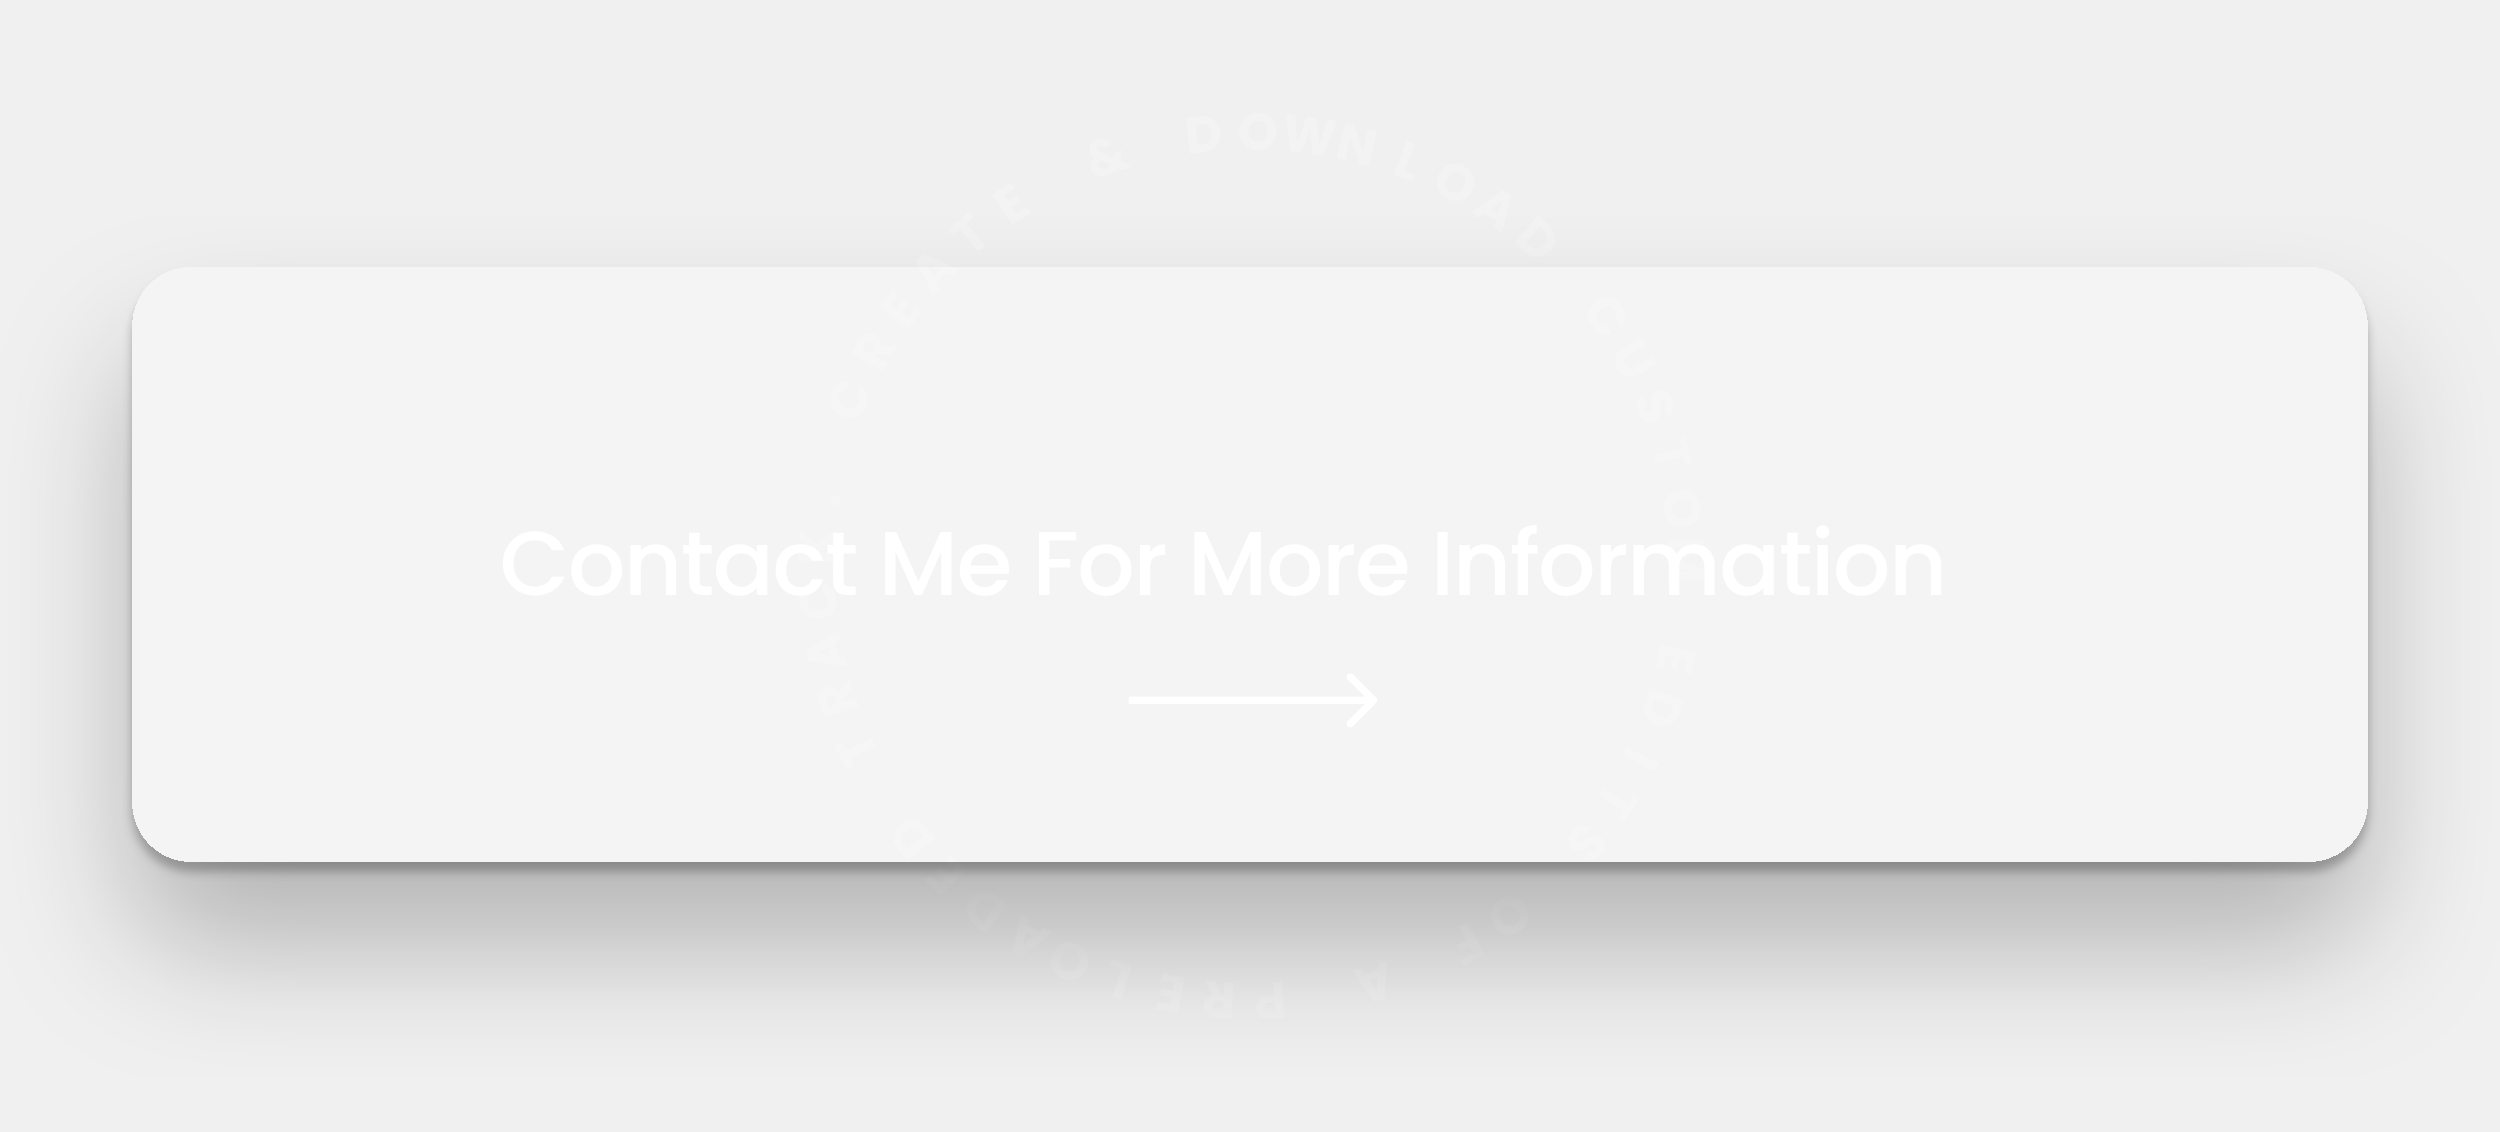
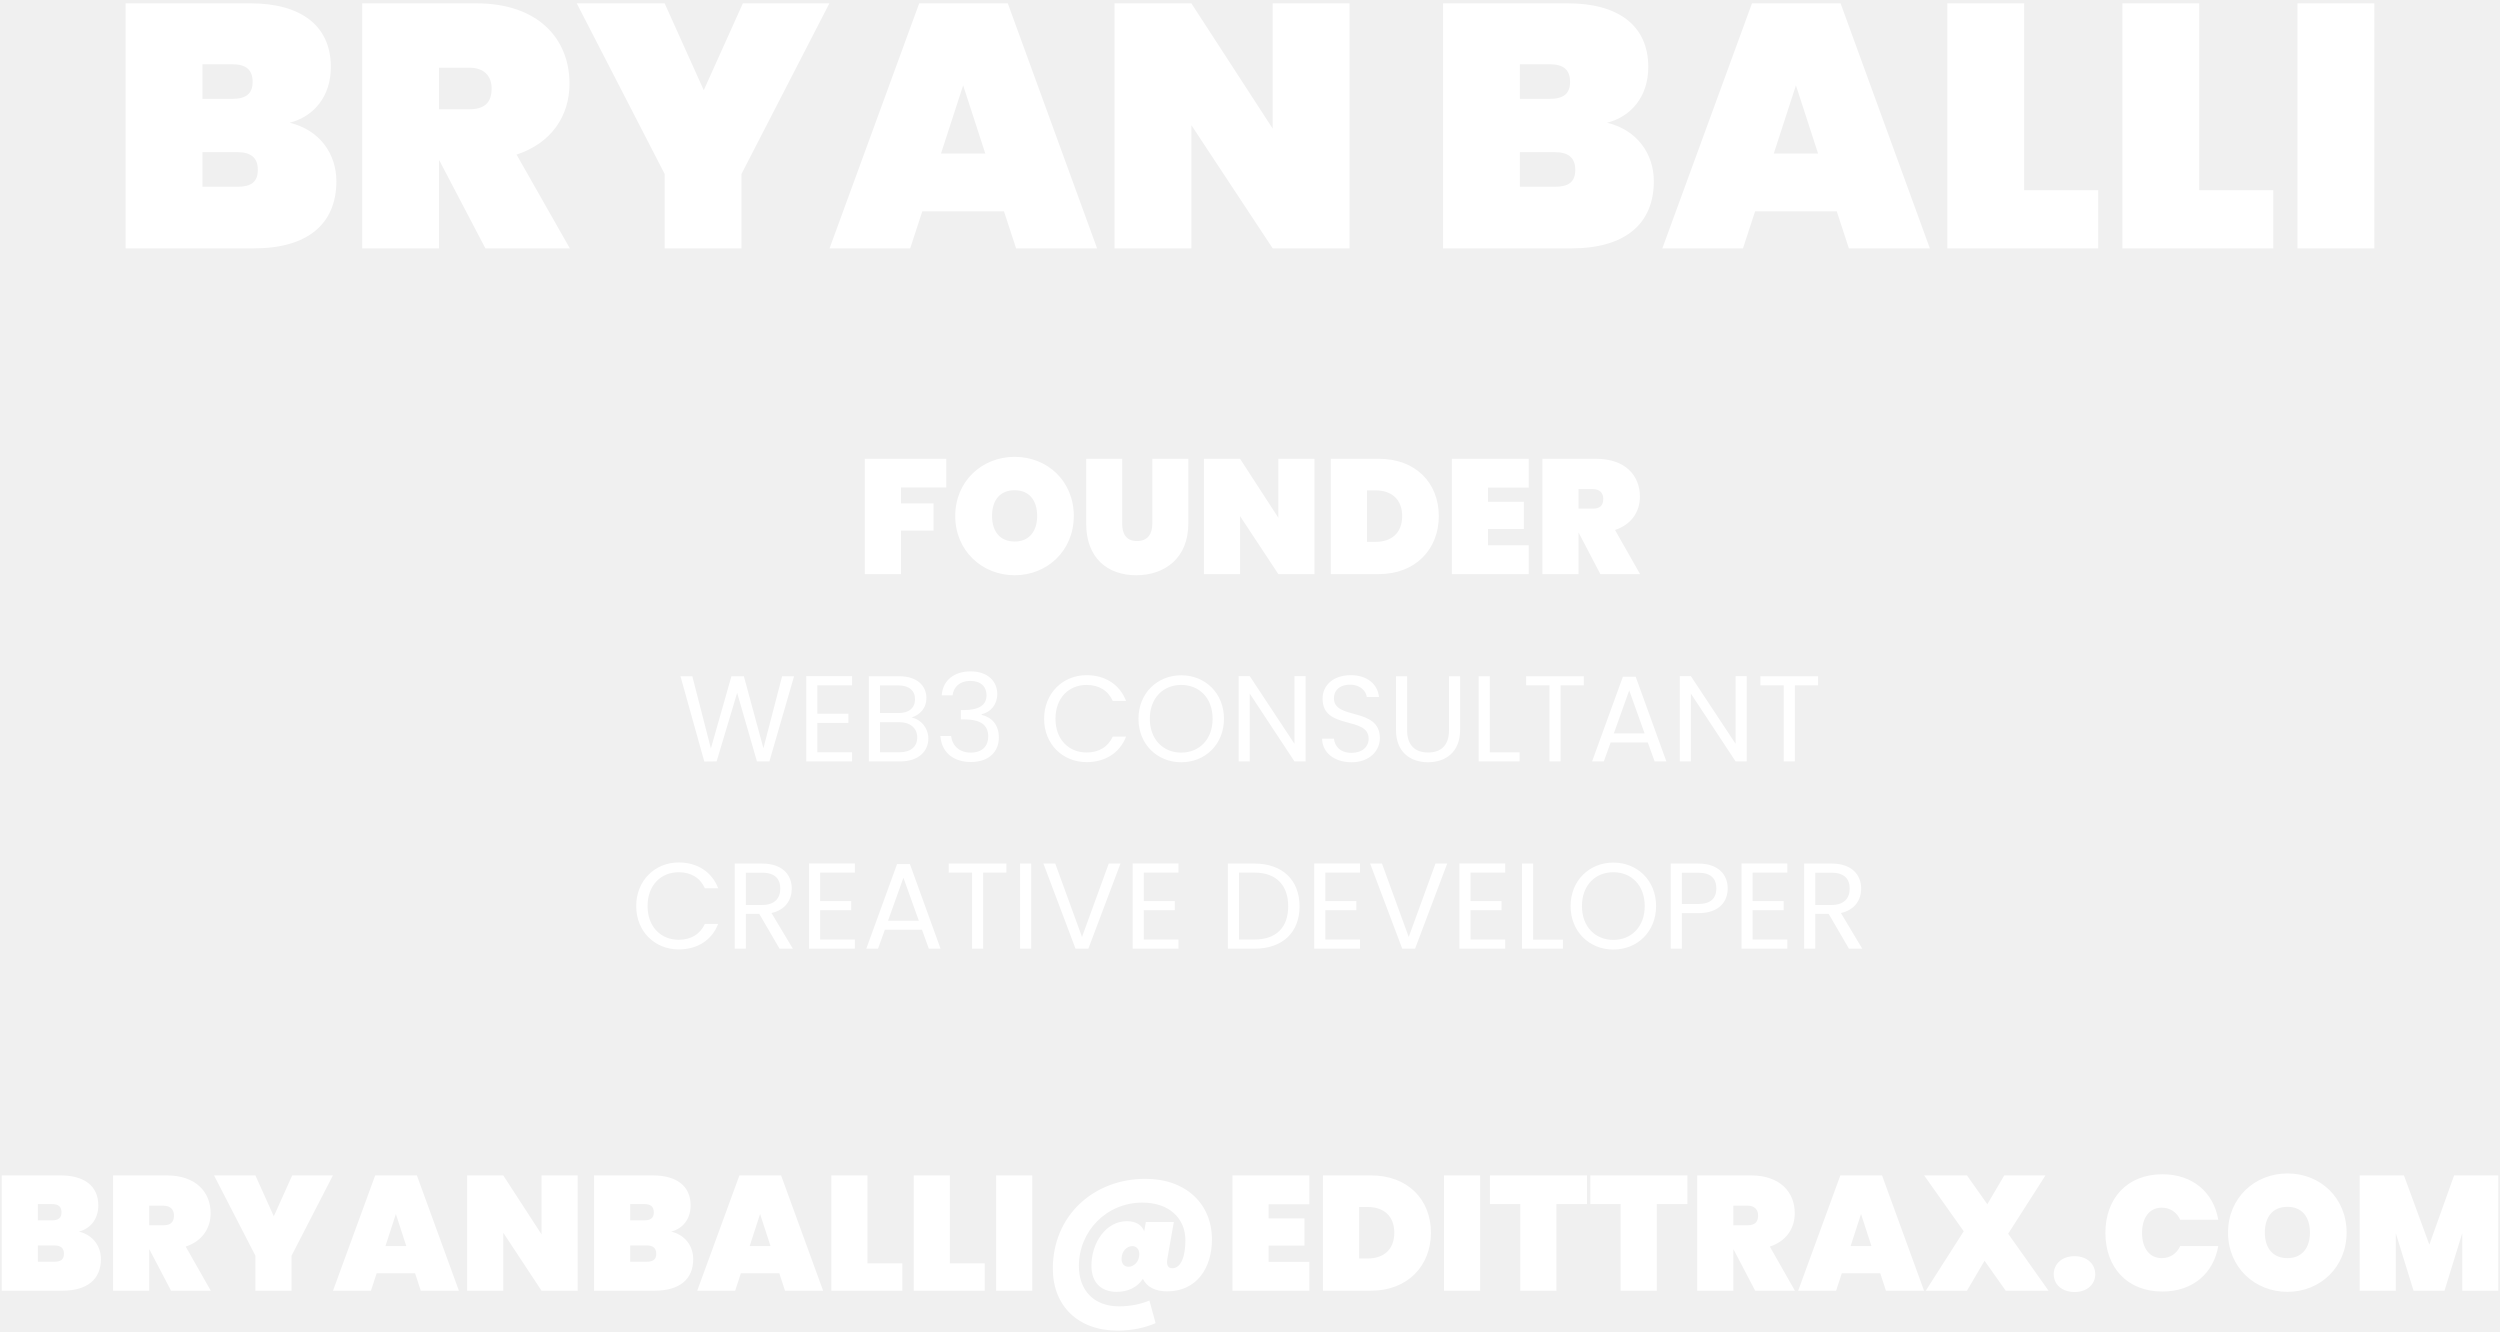
- <svg xmlns="http://www.w3.org/2000/svg" width="1021" height="462" viewBox="0 0 1021 462" fill="none">
-   <g opacity="0.2">
-     <path d="M343.896 169.907C347.968 171.599 351.995 169.952 353.663 165.938C355.009 162.699 354.22 159.506 351.595 157.506L350.08 161.152C351.01 162.198 351.165 163.467 350.641 164.728C349.795 166.764 347.702 167.532 345.298 166.533C342.893 165.534 341.96 163.509 342.806 161.473C343.33 160.212 344.339 159.426 345.736 159.347L347.251 155.701C343.981 155.252 341.143 156.939 339.797 160.177C338.129 164.192 339.823 168.215 343.896 169.907Z" fill="white" />
-     <path d="M355.671 139.896C356.678 140.462 356.973 141.351 356.314 142.523L355.223 144.463L352.038 142.672L353.129 140.731C353.788 139.56 354.719 139.361 355.671 139.896ZM347.679 144.34L360.528 151.566L362.288 148.436L357.438 145.708L357.86 144.958L364.213 145.013L366.2 141.481L359.444 141.584C359.97 139.278 358.945 137.545 357.334 136.639C355.101 135.383 352.404 135.938 350.633 139.087L347.679 144.34Z" fill="white" />
-     <path d="M364.382 118.409L359.056 125.701L370.96 134.396L376.286 127.104L373.963 125.407L370.755 129.799L368.143 127.892L370.98 124.008L368.742 122.373L365.905 126.257L363.497 124.498L366.705 120.106L364.382 118.409Z" fill="white" />
-     <path d="M388.844 112.663L391.433 109.88L377.007 103.743L374.175 106.787L381.334 120.734L383.894 117.982L382.589 115.563L386.337 111.535L388.844 112.663ZM383.678 110.323L381.203 112.983L378.482 107.984L383.678 110.323Z" fill="white" />
-     <path d="M388.944 96.023L391.924 93.499L399.593 102.552L402.333 100.23L394.664 91.177L397.644 88.653L395.785 86.457L387.084 93.828L388.944 96.023Z" fill="white" />
-     <path d="M412.838 74.433L405.306 79.414L413.437 91.71L420.969 86.729L419.382 84.329L414.846 87.329L413.062 84.632L417.073 81.979L415.544 79.667L411.533 82.32L409.888 79.832L414.425 76.832L412.838 74.433Z" fill="white" />
-     <path d="M453.606 59.138C452.972 57.201 450.948 55.991 448.124 57.013C445.36 58.013 444.371 60.157 445.079 62.112C445.4 63.001 445.928 63.658 446.947 64.25C445.36 65.852 444.987 67.661 445.602 69.359C446.531 71.927 449.172 72.869 452.391 71.704C454.207 71.047 455.53 70.01 456.443 68.585L458.177 69.365L462.107 67.943L457.583 65.873C457.782 65.064 457.932 64.183 458.007 63.218L458.334 61.157L454.957 62.379L454.676 63.887C454.669 64.113 454.634 64.327 454.62 64.533L450.05 62.457C449.04 61.952 448.458 61.515 448.251 60.942C448.036 60.349 448.367 59.783 448.999 59.554C449.592 59.34 450.174 59.531 450.426 60.289L453.606 59.138ZM451.563 68.922C450.22 69.408 449.124 68.911 448.774 67.944C448.488 67.154 448.712 66.291 449.482 65.454L453.641 67.322C453.148 68.058 452.471 68.594 451.563 68.922Z" fill="white" />
-     <path d="M489.839 47.531L484.35 48.138L485.969 62.791L491.459 62.184C496.134 61.667 498.81 58.35 498.33 54.009C497.848 49.646 494.515 47.015 489.839 47.531ZM489.197 59.307L488.256 50.791L489.946 50.604C492.639 50.307 494.401 51.718 494.698 54.41C494.996 57.103 493.58 58.823 490.888 59.12L489.197 59.307Z" fill="white" />
-     <path d="M521.26 53.734C521.297 49.303 517.985 46.167 513.785 46.131C509.606 46.096 506.178 49.175 506.14 53.606C506.103 58.036 509.478 61.194 513.657 61.23C517.836 61.265 521.222 58.164 521.26 53.734ZM509.815 53.637C509.837 51.012 511.363 49.366 513.757 49.386C516.109 49.406 517.628 51.078 517.606 53.703C517.584 56.286 516.037 57.974 513.685 57.954C511.291 57.933 509.793 56.22 509.815 53.637Z" fill="white" />
-     <path d="M527.018 61.735L531.33 62.286L534.976 52.971L536.08 62.893L540.392 63.443L546.071 49.307L542.238 48.817L538.754 59.191L537.614 48.227L533.698 47.727L529.734 58.039L528.99 47.126L525.178 46.639L527.018 61.735Z" fill="white" />
-     <path d="M558.817 52.601L556.596 61.462L552.991 51.141L549.508 50.268L545.924 64.568L549.407 65.441L551.618 56.621L555.233 66.901L558.716 67.774L562.3 53.474L558.817 52.601Z" fill="white" />
-     <path d="M574.507 57.572L569.257 71.347L577.008 74.301L577.995 71.711L573.6 70.036L577.862 58.851L574.507 57.572Z" fill="white" />
-     <path d="M601.172 78.025C603.228 74.1 601.713 69.798 597.993 67.848C594.292 65.909 589.836 67.082 587.779 71.007C585.723 74.932 587.284 79.283 590.985 81.222C594.687 83.162 599.115 81.95 601.172 78.025ZM591.034 72.713C592.253 70.388 594.362 69.62 596.482 70.731C598.566 71.823 599.154 74.004 597.935 76.329C596.736 78.617 594.589 79.412 592.506 78.321C590.385 77.209 589.835 75.001 591.034 72.713Z" fill="white" />
-     <path d="M610.189 92.951L613.324 95.101L617.264 79.927L613.835 77.575L601.098 86.715L604.198 88.841L606.398 87.193L610.935 90.305L610.189 92.951ZM611.741 87.496L608.745 85.442L613.287 82.012L611.741 87.496Z" fill="white" />
-     <path d="M632.239 91.658L628.086 88.017L618.368 99.103L622.521 102.743C626.058 105.844 630.312 105.58 633.191 102.295C636.084 98.995 635.776 94.759 632.239 91.658ZM623.117 99.133L628.765 92.69L630.044 93.811C632.081 95.597 632.229 97.849 630.443 99.886C628.658 101.923 626.433 102.04 624.396 100.254L623.117 99.133Z" fill="white" />
-     <path d="M651.876 122.972C648.272 125.512 647.515 129.797 650.019 133.35C652.039 136.216 655.16 137.254 658.253 136.102L655.978 132.875C654.598 133.103 653.442 132.556 652.655 131.44C651.385 129.638 651.853 127.458 653.981 125.958C656.11 124.458 658.32 124.751 659.59 126.553C660.376 127.669 660.503 128.941 659.823 130.165L662.098 133.392C664.223 130.867 664.312 127.567 662.292 124.7C659.788 121.147 655.481 120.431 651.876 122.972Z" fill="white" />
-     <path d="M662.958 142.091C659.374 144.028 658.868 147.332 660.495 150.344C662.112 153.337 665.243 154.891 668.828 152.955L676.569 148.772L674.862 145.613L667.102 149.805C665.569 150.634 664.253 150.318 663.444 148.822C662.635 147.325 663.113 146.089 664.646 145.26L672.406 141.068L670.699 137.908L662.958 142.091Z" fill="white" />
-     <path d="M675.3 172.161C679.889 170.345 676.133 163.995 678.516 163.052C679.375 162.712 680.024 163.155 680.322 163.963C680.658 164.869 680.378 165.703 679.522 166.109L680.952 169.721C683.514 168.549 684.202 165.951 683.02 162.963C681.884 160.093 679.597 158.536 677 159.564C672.122 161.449 676.201 167.762 673.663 168.766C672.862 169.083 672.127 168.652 671.741 167.675C671.37 166.738 671.615 165.873 672.63 165.358L671.224 161.804C668.49 162.999 667.937 165.883 669.104 168.832C670.371 172.034 672.996 173.073 675.3 172.161Z" fill="white" />
-     <path d="M685.487 179.226L686.485 183.002L675.013 186.032L675.93 189.504L687.402 186.474L688.399 190.25L691.181 189.516L688.269 178.491L685.487 179.226Z" fill="white" />
-     <path d="M688.024 215.216C692.412 214.599 695.025 210.86 694.44 206.7C693.858 202.562 690.306 199.626 685.918 200.243C681.53 200.86 678.906 204.665 679.488 208.803C680.07 212.942 683.636 215.833 688.024 215.216ZM686.43 203.882C689.029 203.517 690.883 204.783 691.216 207.154C691.544 209.483 690.115 211.232 687.515 211.598C684.957 211.957 683.059 210.676 682.732 208.347C682.398 205.976 683.872 204.242 686.43 203.882Z" fill="white" />
-     <path d="M680.926 220.536L681.002 224.126L689.862 223.939L681.073 227.444L681.134 230.341L690.043 233.45L681.204 233.637L681.28 237.227L696.018 236.915L695.929 232.695L685.639 228.817L695.755 224.465L695.665 220.224L680.926 220.536Z" fill="white" />
-     <path d="M690.566 275.388L692.501 266.567L678.101 263.409L676.167 272.229L678.977 272.846L680.142 267.533L683.301 268.226L682.271 272.923L684.978 273.517L686.009 268.82L688.921 269.459L687.756 274.771L690.566 275.388Z" fill="white" />
-     <path d="M685.873 291.169L687.687 285.952L673.762 281.112L671.948 286.329C670.404 290.772 672.248 294.615 676.374 296.049C680.52 297.489 684.329 295.612 685.873 291.169ZM675.518 285.524L683.612 288.337L683.053 289.944C682.164 292.503 680.132 293.486 677.574 292.597C675.015 291.708 674.071 289.69 674.96 287.131L675.518 285.524Z" fill="white" />
-     <path d="M664.189 305.214L662.618 308.442L675.873 314.895L677.444 311.666L664.189 305.214Z" fill="white" />
-     <path d="M667.129 324.904L665.016 328.189L655.037 321.771L653.095 324.791L663.074 331.209L660.961 334.495L663.38 336.051L669.549 326.46L667.129 324.904Z" fill="white" />
-     <path d="M642.025 346.636C645.831 349.777 649.579 343.423 651.555 345.054C652.268 345.642 652.193 346.425 651.629 347.075C650.998 347.807 650.133 347.964 649.364 347.411L646.891 350.407C649.154 352.085 651.762 351.433 653.808 348.956C655.773 346.575 656.032 343.82 653.878 342.042C649.872 338.681 646.313 345.301 644.208 343.563C643.544 343.015 643.567 342.162 644.235 341.353C644.877 340.575 645.753 340.372 646.694 341.013L649.127 338.066C646.761 336.248 643.969 337.157 641.95 339.602C639.757 342.258 640.114 345.058 642.025 346.636Z" fill="white" />
-     <path d="M610.464 378.565C613.123 382.109 617.659 382.592 621.018 380.072C624.362 377.564 625.218 373.037 622.559 369.492C619.9 365.947 615.301 365.486 611.958 367.993C608.615 370.501 607.805 375.02 610.464 378.565ZM619.619 371.697C621.194 373.797 620.98 376.032 619.065 377.468C617.184 378.879 614.962 378.472 613.387 376.372C611.837 374.306 612.043 372.025 613.924 370.614C615.839 369.177 618.069 369.631 619.619 371.697Z" fill="white" />
-     <path d="M599.006 376.871L595.899 378.671L598.888 383.832L595 386.084L596.4 388.501L600.288 386.248L601.846 388.938L596.649 391.948L598.091 394.438L606.396 389.627L599.006 376.871Z" fill="white" />
-     <path d="M555.8 395.414L552.156 396.494L561.456 409.114L565.443 407.934L566.372 392.284L562.767 393.351L562.661 396.098L557.386 397.661L555.8 395.414ZM559.059 400.056L562.542 399.025L562.343 404.712L559.059 400.056Z" fill="white" />
-     <path d="M520.422 409.287L520.609 412.978L518.659 413.077C517.233 413.15 516.588 412.468 516.531 411.335C516.473 410.203 517.045 409.459 518.471 409.386L520.422 409.287ZM512.881 411.521C513.019 414.226 514.926 416.169 518.533 415.985L524.343 415.69L523.594 400.967L520.008 401.149L520.276 406.435L518.053 406.548C514.299 406.738 512.758 409.088 512.881 411.521Z" fill="white" />
-     <path d="M495.279 410.695C495.358 409.543 496.033 408.894 497.374 408.985L499.595 409.136L499.348 412.781L497.127 412.631C495.786 412.54 495.206 411.785 495.279 410.695ZM502.729 416L503.726 401.291L500.144 401.048L499.767 406.6L498.908 406.542L496.226 400.782L492.182 400.508L495.181 406.563C492.873 407.08 491.749 408.751 491.624 410.594C491.45 413.151 493.112 415.347 496.715 415.592L502.729 416Z" fill="white" />
-     <path d="M472.135 412.072L481.009 413.744L483.739 399.257L474.865 397.585L474.333 400.412L479.678 401.419L479.079 404.597L474.353 403.707L473.839 406.431L478.565 407.321L478.013 410.252L472.668 409.244L472.135 412.072Z" fill="white" />
-     <path d="M457.798 408.344L462.223 394.282L454.31 391.792L453.478 394.436L457.965 395.848L454.372 407.266L457.798 408.344Z" fill="white" />
-     <path d="M429.968 389.506C428.147 393.546 429.915 397.751 433.744 399.477C437.554 401.194 441.932 399.758 443.753 395.718C445.573 391.678 443.757 387.428 439.947 385.711C436.137 383.994 431.788 385.466 429.968 389.506ZM440.402 394.208C439.324 396.601 437.264 397.493 435.081 396.509C432.937 395.543 432.221 393.4 433.299 391.007C434.36 388.652 436.457 387.731 438.601 388.698C440.784 389.681 441.463 391.853 440.402 394.208Z" fill="white" />
-     <path d="M420.083 375.141L416.826 373.18L413.792 388.561L417.354 390.706L429.528 380.827L426.307 378.889L424.209 380.664L419.495 377.827L420.083 375.141ZM418.857 380.678L421.969 382.552L417.638 386.244L418.857 380.678Z" fill="white" />
-     <path d="M398.147 377.738L402.509 381.126L411.553 369.485L407.192 366.096C403.477 363.211 399.247 363.727 396.567 367.176C393.874 370.642 394.433 374.852 398.147 377.738ZM406.811 369.736L401.554 376.502L400.211 375.459C398.071 373.797 397.79 371.557 399.452 369.418C401.114 367.279 403.328 367.031 405.467 368.693L406.811 369.736Z" fill="white" />
-     <path d="M377.73 359.535L384.155 365.879L394.513 355.389L388.087 349.045L386.066 351.092L389.936 354.913L387.664 357.215L384.242 353.836L382.294 355.808L385.716 359.187L383.621 361.309L379.751 357.488L377.73 359.535Z" fill="white" />
-     <path d="M366.89 347.143L370.334 351.461L381.86 342.269L378.416 337.951C375.483 334.274 371.25 333.782 367.835 336.505C364.404 339.242 363.958 343.465 366.89 347.143ZM377.191 341.4L370.492 346.742L369.432 345.412C367.743 343.294 367.995 341.051 370.113 339.362C372.231 337.673 374.441 337.952 376.13 340.07L377.191 341.4Z" fill="white" />
-     <path d="M348.369 313.284L346.72 309.743L357.474 304.731L355.957 301.477L345.203 306.488L343.553 302.948L340.945 304.163L345.762 314.499L348.369 313.284Z" fill="white" />
-     <path d="M338.752 284.153C339.849 283.792 340.704 284.174 341.124 285.451L341.819 287.566L338.347 288.707L337.652 286.592C337.233 285.315 337.714 284.494 338.752 284.153ZM336.636 293.049L350.641 288.446L349.519 285.035L344.233 286.772L343.964 285.954L348.293 281.304L347.028 277.454L342.544 282.509C341.197 280.564 339.227 280.15 337.471 280.727C335.037 281.527 333.626 283.892 334.754 287.324L336.636 293.049Z" fill="white" />
-     <path d="M343.433 261.319L342.681 257.593L329.285 265.736L330.107 269.812L345.612 272.126L344.869 268.441L342.142 268.092L341.054 262.698L343.433 261.319ZM338.52 264.152L339.238 267.713L333.59 267.01L338.52 264.152Z" fill="white" />
-     <path d="M334.56 252.778C338.956 252.423 341.786 249.119 341.437 244.786C341.155 241.291 338.996 238.81 335.747 238.229L336.064 242.164C337.369 242.67 338.086 243.729 338.196 245.09C338.373 247.287 336.862 248.926 334.266 249.135C331.671 249.345 329.917 247.969 329.739 245.771C329.63 244.411 330.168 243.251 331.375 242.543L331.058 238.607C327.944 239.701 326.189 242.497 326.471 245.993C326.82 250.326 330.164 253.132 334.56 252.778Z" fill="white" />
-     <path d="M341.058 220.975L341.225 216.589L333.487 222.22L326.486 216.237L326.325 220.455L332.601 225.612L326.138 225.366L326.001 228.954L340.732 229.516L340.869 225.927L334.364 225.679L341.058 220.975Z" fill="white" />
-     <path d="M341.465 202.292C340.366 202.118 339.381 202.834 339.185 204.079C338.985 205.344 339.701 206.329 340.8 206.503C341.858 206.67 342.843 205.954 343.043 204.688C343.24 203.444 342.523 202.459 341.465 202.292Z" fill="white" />
-   </g>
-   <g filter="url(#filter0_bdd)">
-     <rect x="54" y="109" width="913" height="243" rx="24" fill="white" fill-opacity="0.27" shape-rendering="crispEdges" />
-     <path d="M205.369 230.087C205.369 237.82 211.252 243.222 218.504 243.222C223.869 243.222 228.494 240.558 230.455 235.526H225.386C224.017 238.264 221.575 239.559 218.504 239.559C213.398 239.559 209.698 235.896 209.698 230.087C209.698 224.278 213.398 220.652 218.504 220.652C221.575 220.652 224.017 221.947 225.386 224.685H230.455C228.494 219.653 223.869 216.952 218.504 216.952C211.252 216.952 205.369 222.391 205.369 230.087ZM254.077 232.788C254.077 226.387 249.489 222.28 243.68 222.28C237.871 222.28 233.283 226.387 233.283 232.788C233.283 239.189 237.686 243.333 243.495 243.333C249.341 243.333 254.077 239.189 254.077 232.788ZM237.575 232.788C237.575 228.163 240.424 225.943 243.606 225.943C246.751 225.943 249.748 228.163 249.748 232.788C249.748 237.413 246.64 239.67 243.495 239.67C240.313 239.67 237.575 237.413 237.575 232.788ZM271.974 243H276.155V230.975C276.155 225.277 272.566 222.28 267.793 222.28C265.351 222.28 263.094 223.279 261.725 224.944V222.613H257.507V243H261.725V231.604C261.725 227.867 263.76 225.943 266.868 225.943C269.939 225.943 271.974 227.867 271.974 231.604V243ZM281.461 237.339C281.461 241.483 283.718 243 287.344 243H290.674V239.485H288.084C286.308 239.485 285.716 238.856 285.716 237.339V226.054H290.674V222.613H285.716V217.544H281.461V222.613H279.056V226.054H281.461V237.339ZM292.416 232.714C292.416 239.004 296.671 243.333 301.962 243.333C305.366 243.333 307.808 241.705 309.103 239.966V243H313.358V222.613H309.103V225.573C307.845 223.908 305.477 222.28 302.036 222.28C296.671 222.28 292.416 226.424 292.416 232.714ZM309.103 232.788C309.103 237.191 306.106 239.67 302.924 239.67C299.779 239.67 296.745 237.117 296.745 232.714C296.745 228.311 299.779 225.943 302.924 225.943C306.106 225.943 309.103 228.422 309.103 232.788ZM316.752 232.788C316.752 239.189 320.896 243.333 326.742 243.333C331.737 243.333 334.993 240.558 336.14 236.562H331.589C330.812 238.671 329.258 239.781 326.742 239.781C323.338 239.781 321.081 237.265 321.081 232.788C321.081 228.348 323.338 225.832 326.742 225.832C329.258 225.832 330.886 227.09 331.589 229.051H336.14C334.993 224.759 331.737 222.28 326.742 222.28C320.896 222.28 316.752 226.424 316.752 232.788ZM340.27 237.339C340.27 241.483 342.527 243 346.153 243H349.483V239.485H346.893C345.117 239.485 344.525 238.856 344.525 237.339V226.054H349.483V222.613H344.525V217.544H340.27V222.613H337.865V226.054H340.27V237.339ZM361.501 243H365.719V225.388L373.6 243H376.523L384.367 225.388V243H388.585V217.285H384.071L375.08 237.45L366.052 217.285H361.501V243ZM401.973 225.832C405.118 225.832 407.597 227.83 407.671 230.975H396.386C396.83 227.756 399.124 225.832 401.973 225.832ZM411.519 236.932H406.968C406.191 238.523 404.748 239.781 402.158 239.781C399.05 239.781 396.645 237.746 396.349 234.379H411.926C412.037 233.676 412.074 233.01 412.074 232.307C412.074 226.313 407.967 222.28 402.158 222.28C396.127 222.28 391.983 226.387 391.983 232.788C391.983 239.189 396.312 243.333 402.158 243.333C407.153 243.333 410.372 240.484 411.519 236.932ZM424.357 243H428.575V231.752H437.085V228.311H428.575V220.726H439.49V217.285H424.357V243ZM462.084 232.788C462.084 226.387 457.496 222.28 451.687 222.28C445.878 222.28 441.29 226.387 441.29 232.788C441.29 239.189 445.693 243.333 451.502 243.333C457.348 243.333 462.084 239.189 462.084 232.788ZM445.582 232.788C445.582 228.163 448.431 225.943 451.613 225.943C454.758 225.943 457.755 228.163 457.755 232.788C457.755 237.413 454.647 239.67 451.502 239.67C448.32 239.67 445.582 237.413 445.582 232.788ZM469.731 232.27C469.731 227.941 471.655 226.646 474.763 226.646H475.836V222.28C472.95 222.28 470.915 223.538 469.731 225.573V222.613H465.513V243H469.731V232.27ZM487.845 243H492.063V225.388L499.944 243H502.867L510.711 225.388V243H514.929V217.285H510.415L501.424 237.45L492.396 217.285H487.845V243ZM539.158 232.788C539.158 226.387 534.57 222.28 528.761 222.28C522.952 222.28 518.364 226.387 518.364 232.788C518.364 239.189 522.767 243.333 528.576 243.333C534.422 243.333 539.158 239.189 539.158 232.788ZM522.656 232.788C522.656 228.163 525.505 225.943 528.687 225.943C531.832 225.943 534.829 228.163 534.829 232.788C534.829 237.413 531.721 239.67 528.576 239.67C525.394 239.67 522.656 237.413 522.656 232.788ZM546.806 232.27C546.806 227.941 548.73 226.646 551.838 226.646H552.911V222.28C550.025 222.28 547.99 223.538 546.806 225.573V222.613H542.588V243H546.806V232.27ZM564.632 225.832C567.777 225.832 570.256 227.83 570.33 230.975H559.045C559.489 227.756 561.783 225.832 564.632 225.832ZM574.178 236.932H569.627C568.85 238.523 567.407 239.781 564.817 239.781C561.709 239.781 559.304 237.746 559.008 234.379H574.585C574.696 233.676 574.733 233.01 574.733 232.307C574.733 226.313 570.626 222.28 564.817 222.28C558.786 222.28 554.642 226.387 554.642 232.788C554.642 239.189 558.971 243.333 564.817 243.333C569.812 243.333 573.031 240.484 574.178 236.932ZM587.015 243H591.233V217.285H587.015V243ZM610.498 243H614.679V230.975C614.679 225.277 611.09 222.28 606.317 222.28C603.875 222.28 601.618 223.279 600.249 224.944V222.613H596.031V243H600.249V231.604C600.249 227.867 602.284 225.943 605.392 225.943C608.463 225.943 610.498 227.867 610.498 231.604V243ZM619.837 243H624.092V226.054H627.866V222.613H624.092V221.17C624.092 218.839 624.98 217.951 627.57 217.951V214.436C622.242 214.436 619.837 216.471 619.837 221.17V222.613H617.432V226.054H619.837V243ZM650.289 232.788C650.289 226.387 645.701 222.28 639.892 222.28C634.083 222.28 629.495 226.387 629.495 232.788C629.495 239.189 633.898 243.333 639.707 243.333C645.553 243.333 650.289 239.189 650.289 232.788ZM633.787 232.788C633.787 228.163 636.636 225.943 639.818 225.943C642.963 225.943 645.96 228.163 645.96 232.788C645.96 237.413 642.852 239.67 639.707 239.67C636.525 239.67 633.787 237.413 633.787 232.788ZM657.937 232.27C657.937 227.941 659.861 226.646 662.969 226.646H664.042V222.28C661.156 222.28 659.121 223.538 657.937 225.573V222.613H653.719V243H657.937V232.27ZM696.076 243H700.257V230.975C700.257 225.277 696.631 222.28 691.858 222.28C688.898 222.28 686.012 223.834 684.754 226.313C683.348 223.649 680.647 222.28 677.428 222.28C674.986 222.28 672.766 223.279 671.397 224.944V222.613H667.179V243H671.397V231.604C671.397 227.867 673.432 225.943 676.54 225.943C679.611 225.943 681.646 227.867 681.646 231.604V243H685.827V231.604C685.827 227.867 687.862 225.943 690.97 225.943C694.041 225.943 696.076 227.867 696.076 231.604V243ZM703.479 232.714C703.479 239.004 707.734 243.333 713.025 243.333C716.429 243.333 718.871 241.705 720.166 239.966V243H724.421V222.613H720.166V225.573C718.908 223.908 716.54 222.28 713.099 222.28C707.734 222.28 703.479 226.424 703.479 232.714ZM720.166 232.788C720.166 237.191 717.169 239.67 713.987 239.67C710.842 239.67 707.808 237.117 707.808 232.714C707.808 228.311 710.842 225.943 713.987 225.943C717.169 225.943 720.166 228.422 720.166 232.788ZM729.887 237.339C729.887 241.483 732.144 243 735.77 243H739.1V239.485H736.51C734.734 239.485 734.142 238.856 734.142 237.339V226.054H739.1V222.613H734.142V217.544H729.887V222.613H727.482V226.054H729.887V237.339ZM742.247 243H746.465V222.613H742.247V243ZM744.393 219.912C745.873 219.912 747.057 218.728 747.057 217.211C747.057 215.694 745.873 214.51 744.393 214.51C742.876 214.51 741.692 215.694 741.692 217.211C741.692 218.728 742.876 219.912 744.393 219.912ZM770.688 232.788C770.688 226.387 766.1 222.28 760.291 222.28C754.482 222.28 749.894 226.387 749.894 232.788C749.894 239.189 754.297 243.333 760.106 243.333C765.952 243.333 770.688 239.189 770.688 232.788ZM754.186 232.788C754.186 228.163 757.035 225.943 760.217 225.943C763.362 225.943 766.359 228.163 766.359 232.788C766.359 237.413 763.251 239.67 760.106 239.67C756.924 239.67 754.186 237.413 754.186 232.788ZM788.585 243H792.766V230.975C792.766 225.277 789.177 222.28 784.404 222.28C781.962 222.28 779.705 223.279 778.336 224.944V222.613H774.118V243H778.336V231.604C778.336 227.867 780.371 225.943 783.479 225.943C786.55 225.943 788.585 227.867 788.585 231.604V243Z" fill="white" />
-     <path d="M562.061 287.061C562.646 286.475 562.646 285.525 562.061 284.939L552.515 275.393C551.929 274.808 550.979 274.808 550.393 275.393C549.808 275.979 549.808 276.929 550.393 277.515L558.879 286L550.393 294.485C549.808 295.071 549.808 296.021 550.393 296.607C550.979 297.192 551.929 297.192 552.515 296.607L562.061 287.061ZM461 287.5H561V284.5H461V287.5Z" fill="white" />
-   </g>
-   <defs>
-     <filter id="filter0_bdd" x="0" y="89" width="1021" height="351" filterUnits="userSpaceOnUse" color-interpolation-filters="sRGB">
-       <feFlood flood-opacity="0" result="BackgroundImageFix" />
-       <feGaussianBlur in="BackgroundImage" stdDeviation="5" />
-       <feComposite in2="SourceAlpha" operator="in" result="effect1_backgroundBlur" />
-       <feColorMatrix in="SourceAlpha" type="matrix" values="0 0 0 0 0 0 0 0 0 0 0 0 0 0 0 0 0 0 127 0" result="hardAlpha" />
-       <feOffset dy="4" />
-       <feGaussianBlur stdDeviation="2" />
-       <feComposite in2="hardAlpha" operator="out" />
-       <feColorMatrix type="matrix" values="0 0 0 0 0 0 0 0 0 0 0 0 0 0 0 0 0 0 0.25 0" />
-       <feBlend mode="normal" in2="effect1_backgroundBlur" result="effect2_dropShadow" />
-       <feColorMatrix in="SourceAlpha" type="matrix" values="0 0 0 0 0 0 0 0 0 0 0 0 0 0 0 0 0 0 127 0" result="hardAlpha" />
-       <feOffset dy="34" />
-       <feGaussianBlur stdDeviation="27" />
-       <feComposite in2="hardAlpha" operator="out" />
-       <feColorMatrix type="matrix" values="0 0 0 0 0 0 0 0 0 0 0 0 0 0 0 0 0 0 0.25 0" />
-       <feBlend mode="normal" in2="effect2_dropShadow" result="effect3_dropShadow" />
-       <feBlend mode="normal" in="SourceGraphic" in2="effect3_dropShadow" result="shape" />
-     </filter>
-   </defs>
+ <svg xmlns="http://www.w3.org/2000/svg" width="614" height="327" viewBox="0 0 614 327" fill="none">
+   <path d="M63.32 41.705C63.32 44.68 61.705 45.87 58.305 45.87H49.72V37.37H58.305C61.705 37.37 63.32 38.815 63.32 41.705ZM62.045 20.115C62.045 23.005 60.43 24.28 57.03 24.28H49.72V15.78H57.03C60.43 15.78 62.045 17.14 62.045 20.115ZM82.615 44.51C82.615 37.795 78.535 31.93 71.14 30.145C77.09 28.615 81.255 23.685 81.255 16.46C81.255 6.005 73.52 0.82 61.535 0.82H30.85V61H62.385C75.475 61 82.615 55.05 82.615 44.51ZM120.745 21.73C120.745 25.3 118.875 26.83 115.305 26.83H107.825V16.63H115.305C118.875 16.63 120.745 18.67 120.745 21.73ZM88.955 0.82V61H107.825V39.41H107.91L119.215 61H139.955L126.865 37.965C135.45 35.16 139.87 28.445 139.87 20.54C139.87 9.49 132.135 0.82 117.005 0.82H88.955ZM163.238 42.725V61H182.108V42.725L203.698 0.82H182.448L172.843 22.155L163.238 0.82H141.648L163.238 42.725ZM249.553 61H269.443L247.513 0.82H225.753L203.738 61H223.543L226.518 51.905H246.578L249.553 61ZM241.988 37.71H231.108L236.548 20.965L241.988 37.71ZM312.575 0.82V31.59L292.6 0.82H273.73V61H292.6V30.74L312.575 61H331.445V0.82H312.575ZM386.884 41.705C386.884 44.68 385.269 45.87 381.869 45.87H373.284V37.37H381.869C385.269 37.37 386.884 38.815 386.884 41.705ZM385.609 20.115C385.609 23.005 383.994 24.28 380.594 24.28H373.284V15.78H380.594C383.994 15.78 385.609 17.14 385.609 20.115ZM406.179 44.51C406.179 37.795 402.099 31.93 394.704 30.145C400.654 28.615 404.819 23.685 404.819 16.46C404.819 6.005 397.084 0.82 385.099 0.82H354.414V61H385.949C399.039 61 406.179 55.05 406.179 44.51ZM454.085 61H473.975L452.045 0.82H430.285L408.27 61H428.075L431.05 51.905H451.11L454.085 61ZM446.52 37.71H435.64L441.08 20.965L446.52 37.71ZM478.262 0.82V61H515.322V46.72H497.132V0.82H478.262ZM521.26 0.82V61H558.32V46.72H540.13V0.82H521.26ZM564.258 61H583.128V0.82H564.258V61ZM212.398 141H221.278V130.32H229.278V123.64H221.278V119.72H232.398V112.68H212.398V141ZM263.726 126.72C263.726 118.2 257.286 112.2 249.206 112.2C241.166 112.2 234.606 118.2 234.606 126.72C234.606 135.24 241.166 141.28 249.206 141.28C257.206 141.28 263.726 135.24 263.726 126.72ZM243.646 126.72C243.646 122.88 245.566 120.4 249.206 120.4C252.766 120.4 254.726 122.88 254.726 126.72C254.726 130.48 252.766 133 249.206 133C245.566 133 243.646 130.48 243.646 126.72ZM266.77 128.64C266.77 137 271.97 141.28 279.05 141.28C286.13 141.28 291.85 137 291.85 128.64V112.68H283.01V128.64C283.01 131.08 281.93 132.88 279.25 132.88C276.57 132.88 275.61 131.08 275.61 128.64V112.68H266.77V128.64ZM313.96 112.68V127.16L304.56 112.68H295.68V141H304.56V126.76L313.96 141H322.84V112.68H313.96ZM338.652 112.68H326.852V141H338.652C347.692 141 353.372 134.84 353.372 126.76C353.372 118.6 347.692 112.68 338.652 112.68ZM335.732 133.08V120.44H337.852C341.772 120.44 344.372 122.64 344.372 126.76C344.372 130.88 341.772 133.08 337.852 133.08H335.732ZM375.458 112.68H356.578V141H375.458V133.92H365.458V129.92H374.258V123.24H365.458V119.76H375.458V112.68ZM393.765 122.52C393.765 124.2 392.885 124.92 391.205 124.92H387.685V120.12H391.205C392.885 120.12 393.765 121.08 393.765 122.52ZM378.805 112.68V141H387.685V130.84H387.725L393.045 141H402.805L396.645 130.16C400.685 128.84 402.765 125.68 402.765 121.96C402.765 116.76 399.125 112.68 392.005 112.68H378.805ZM172.974 187.03L176.004 187L181.044 170.17L185.904 187H188.964L195.024 166.09H192.084L187.494 183.76L182.694 166.09H179.634L174.594 183.82L170.034 166.09H167.124L172.974 187.03ZM209.261 166.06H198.011V187H209.261V184.75H200.741V177.55H208.361V175.3H200.741V168.31H209.261V166.06ZM225.272 181.12C225.272 183.4 223.652 184.75 220.952 184.75H216.122V177.37H220.862C223.532 177.37 225.272 178.81 225.272 181.12ZM224.732 171.73C224.732 173.86 223.262 175.12 220.712 175.12H216.122V168.34H220.652C223.322 168.34 224.732 169.66 224.732 171.73ZM228.002 181.39C228.002 178.81 226.142 176.62 223.862 176.23C225.872 175.57 227.522 174.04 227.522 171.4C227.522 168.49 225.302 166.09 220.892 166.09H213.392V187H221.192C225.512 187 228.002 184.54 228.002 181.39ZM231.28 170.77H233.95C234.22 168.67 235.75 167.23 238.3 167.23C240.91 167.23 242.29 168.67 242.29 170.74C242.29 173.26 240.34 174.37 236.71 174.4H235.99V176.68H236.68C240.58 176.68 242.71 177.85 242.71 180.91C242.71 183.13 241.33 184.84 238.42 184.84C235.54 184.84 233.86 183.07 233.59 180.76H230.95C231.28 184.96 234.34 187.15 238.45 187.15C242.98 187.15 245.32 184.51 245.32 181.15C245.32 178.03 243.61 176.17 241.09 175.57V175.42C243.37 174.91 244.93 172.96 244.93 170.47C244.93 167.35 242.62 164.89 238.39 164.89C234.37 164.89 231.55 167.05 231.28 170.77ZM256.435 176.53C256.435 182.8 261.025 187.18 266.875 187.18C271.405 187.18 275.005 184.93 276.565 180.91H273.295C272.155 183.4 269.935 184.81 266.875 184.81C262.495 184.81 259.225 181.63 259.225 176.53C259.225 171.4 262.495 168.22 266.875 168.22C269.935 168.22 272.155 169.63 273.295 172.15H276.565C275.005 168.1 271.405 165.82 266.875 165.82C261.025 165.82 256.435 170.26 256.435 176.53ZM300.608 176.53C300.608 170.26 296.018 165.85 290.108 165.85C284.228 165.85 279.608 170.26 279.608 176.53C279.608 182.8 284.228 187.21 290.108 187.21C296.018 187.21 300.608 182.8 300.608 176.53ZM282.398 176.53C282.398 171.4 285.698 168.22 290.108 168.22C294.518 168.22 297.818 171.4 297.818 176.53C297.818 181.63 294.518 184.84 290.108 184.84C285.698 184.84 282.398 181.63 282.398 176.53ZM317.922 166.06V182.68L306.942 166.06H304.212V187H306.942V170.35L317.922 187H320.652V166.06H317.922ZM338.896 181.3C338.896 173.56 327.616 176.92 327.616 171.52C327.616 169.27 329.386 168.1 331.636 168.16C334.186 168.19 335.506 169.78 335.686 171.19H338.686C338.356 168.01 335.746 165.82 331.756 165.82C327.616 165.82 324.826 168.16 324.826 171.61C324.826 179.38 336.136 175.78 336.136 181.42C336.136 183.4 334.576 184.9 331.936 184.9C329.026 184.9 327.796 183.16 327.616 181.42H324.706C324.766 184.87 327.736 187.21 331.936 187.21C336.466 187.21 338.896 184.27 338.896 181.3ZM342.854 179.29C342.854 184.72 346.394 187.21 350.714 187.21C355.034 187.21 358.604 184.72 358.604 179.29V166.09H355.874V179.32C355.874 183.16 353.834 184.81 350.744 184.81C347.654 184.81 345.584 183.16 345.584 179.32V166.09H342.854V179.29ZM363.158 166.09V187H373.208V184.78H365.888V166.09H363.158ZM374.817 168.31H380.547V187H383.277V168.31H388.977V166.09H374.817V168.31ZM406.377 187H409.257L401.727 166.21H398.577L391.017 187H393.897L395.577 182.35H404.697L406.377 187ZM403.917 180.13H396.357L400.137 169.57L403.917 180.13ZM426.262 166.06V182.68L415.282 166.06H412.552V187H415.282V170.35L426.262 187H428.992V166.06H426.262ZM432.356 168.31H438.086V187H440.816V168.31H446.516V166.09H432.356V168.31ZM156.254 222.53C156.254 228.8 160.844 233.18 166.694 233.18C171.224 233.18 174.824 230.93 176.384 226.91H173.114C171.974 229.4 169.754 230.81 166.694 230.81C162.314 230.81 159.044 227.63 159.044 222.53C159.044 217.4 162.314 214.22 166.694 214.22C169.754 214.22 171.974 215.63 173.114 218.15H176.384C174.824 214.1 171.224 211.82 166.694 211.82C160.844 211.82 156.254 216.26 156.254 222.53ZM191.638 218.24C191.638 220.58 190.288 222.26 187.198 222.26H183.178V214.34H187.198C190.318 214.34 191.638 215.87 191.638 218.24ZM180.448 212.09V233H183.178V224.45H186.478L191.458 233H194.728L189.478 224.24C192.988 223.46 194.458 220.91 194.458 218.24C194.458 214.82 192.118 212.09 187.198 212.09H180.448ZM209.95 212.06H198.7V233H209.95V230.75H201.43V223.55H209.05V221.3H201.43V214.31H209.95V212.06ZM228.121 233H231.001L223.471 212.21H220.321L212.761 233H215.641L217.321 228.35H226.441L228.121 233ZM225.661 226.13H218.101L221.881 215.57L225.661 226.13ZM233.005 214.31H238.735V233H241.465V214.31H247.165V212.09H233.005V214.31ZM250.526 233H253.256V212.09H250.526V233ZM265.739 230.12L259.169 212.09H256.259L264.149 233H267.299L275.189 212.09H272.309L265.739 230.12ZM289.432 212.06H278.182V233H289.432V230.75H280.912V223.55H288.532V221.3H280.912V214.31H289.432V212.06ZM308.071 212.09H301.561V233H308.071C314.941 233 319.171 229.07 319.171 222.59C319.171 216.11 314.941 212.09 308.071 212.09ZM304.291 230.75V214.31H308.071C313.531 214.31 316.381 217.49 316.381 222.59C316.381 227.69 313.531 230.75 308.071 230.75H304.291ZM334.022 212.06H322.772V233H334.022V230.75H325.502V223.55H333.122V221.3H325.502V214.31H334.022V212.06ZM345.983 230.12L339.413 212.09H336.503L344.393 233H347.543L355.433 212.09H352.553L345.983 230.12ZM369.676 212.06H358.426V233H369.676V230.75H361.156V223.55H368.776V221.3H361.156V214.31H369.676V212.06ZM373.807 212.09V233H383.857V230.78H376.537V212.09H373.807ZM406.736 222.53C406.736 216.26 402.146 211.85 396.236 211.85C390.356 211.85 385.736 216.26 385.736 222.53C385.736 228.8 390.356 233.21 396.236 233.21C402.146 233.21 406.736 228.8 406.736 222.53ZM388.526 222.53C388.526 217.4 391.826 214.22 396.236 214.22C400.646 214.22 403.946 217.4 403.946 222.53C403.946 227.63 400.646 230.84 396.236 230.84C391.826 230.84 388.526 227.63 388.526 222.53ZM413.07 222.02V214.34H417.09C420.21 214.34 421.53 215.78 421.53 218.21C421.53 220.55 420.21 222.02 417.09 222.02H413.07ZM424.32 218.21C424.32 214.79 422.01 212.09 417.09 212.09H410.34V233H413.07V224.27H417.09C422.28 224.27 424.32 221.39 424.32 218.21ZM438.963 212.06H427.713V233H438.963V230.75H430.443V223.55H438.063V221.3H430.443V214.31H438.963V212.06ZM454.284 218.24C454.284 220.58 452.934 222.26 449.844 222.26H445.824V214.34H449.844C452.964 214.34 454.284 215.87 454.284 218.24ZM443.094 212.09V233H445.824V224.45H449.124L454.104 233H457.374L452.124 224.24C455.634 223.46 457.104 220.91 457.104 218.24C457.104 214.82 454.764 212.09 449.844 212.09H443.094ZM15.706 307.92C15.706 309.32 14.946 309.88 13.346 309.88H9.306V305.88H13.346C14.946 305.88 15.706 306.56 15.706 307.92ZM15.106 297.76C15.106 299.12 14.346 299.72 12.746 299.72H9.306V295.72H12.746C14.346 295.72 15.106 296.36 15.106 297.76ZM24.786 309.24C24.786 306.08 22.866 303.32 19.386 302.48C22.186 301.76 24.146 299.44 24.146 296.04C24.146 291.12 20.506 288.68 14.866 288.68H0.426V317H15.266C21.426 317 24.786 314.2 24.786 309.24ZM42.73 298.52C42.73 300.2 41.849 300.92 40.169 300.92H36.65V296.12H40.169C41.849 296.12 42.73 297.08 42.73 298.52ZM27.77 288.68V317H36.65V306.84H36.69L42.01 317H51.77L45.609 306.16C49.65 304.84 51.73 301.68 51.73 297.96C51.73 292.76 48.09 288.68 40.969 288.68H27.77ZM62.726 308.4V317H71.606V308.4L81.766 288.68H71.766L67.246 298.72L62.726 288.68H52.566L62.726 308.4ZM103.345 317H112.705L102.385 288.68H92.145L81.785 317H91.105L92.505 312.72H101.945L103.345 317ZM99.785 306.04H94.665L97.225 298.16L99.785 306.04ZM133.003 288.68V303.16L123.603 288.68H114.723V317H123.603V302.76L133.003 317H141.883V288.68H133.003ZM161.175 307.92C161.175 309.32 160.415 309.88 158.815 309.88H154.775V305.88H158.815C160.415 305.88 161.175 306.56 161.175 307.92ZM160.575 297.76C160.575 299.12 159.815 299.72 158.215 299.72H154.775V295.72H158.215C159.815 295.72 160.575 296.36 160.575 297.76ZM170.255 309.24C170.255 306.08 168.335 303.32 164.855 302.48C167.655 301.76 169.615 299.44 169.615 296.04C169.615 291.12 165.975 288.68 160.335 288.68H145.895V317H160.735C166.895 317 170.255 314.2 170.255 309.24ZM192.798 317H202.158L191.838 288.68H181.598L171.238 317H180.558L181.958 312.72H191.398L192.798 317ZM189.238 306.04H184.118L186.678 298.16L189.238 306.04ZM204.176 288.68V317H221.616V310.28H213.056V288.68H204.176ZM224.41 288.68V317H241.85V310.28H233.29V288.68H224.41ZM244.645 317H253.525V288.68H244.645V317ZM286.655 317.16C293.855 317.16 297.655 311.48 297.655 304.4C297.655 295.6 291.175 289.52 281.335 289.52C268.495 289.52 258.575 298.64 258.575 311.56C258.575 320.8 264.855 326.8 274.455 326.8C277.895 326.8 281.095 326.16 283.815 324.96L282.295 319.4C280.335 320.24 277.775 320.84 274.855 320.84C268.655 320.84 264.975 316.92 264.975 310.92C264.975 302.4 271.735 295.36 280.575 295.36C287.055 295.36 291.135 299.12 291.135 304.64C291.135 308.28 290.175 311.48 287.895 311.48C286.695 311.48 286.455 310.48 286.735 308.96L288.295 300.12H281.415L281.015 302.44C280.495 300.92 279.015 299.92 276.775 299.92C271.615 299.92 268.055 305.2 268.055 310.88C268.055 314.96 270.415 317.28 274.255 317.28C277.055 317.28 279.335 316.16 280.695 314.08C281.615 316.04 283.695 317.16 286.655 317.16ZM279.815 308.04C279.815 309.88 278.455 311.12 277.175 311.12C276.135 311.12 275.455 310.4 275.455 309.2C275.455 307.32 276.735 306.04 278.095 306.04C279.095 306.04 279.815 306.8 279.815 308.04ZM321.571 288.68H302.691V317H321.571V309.92H311.571V305.92H320.371V299.24H311.571V295.76H321.571V288.68ZM336.718 288.68H324.918V317H336.718C345.758 317 351.438 310.84 351.438 302.76C351.438 294.6 345.758 288.68 336.718 288.68ZM333.798 309.08V296.44H335.918C339.838 296.44 342.438 298.64 342.438 302.76C342.438 306.88 339.838 309.08 335.918 309.08H333.798ZM354.645 317H363.525V288.68H354.645V317ZM365.935 295.72H373.375V317H382.255V295.72H389.775V288.68H365.935V295.72ZM390.584 295.72H398.024V317H406.904V295.72H414.424V288.68H390.584V295.72ZM431.792 298.52C431.792 300.2 430.912 300.92 429.232 300.92H425.712V296.12H429.232C430.912 296.12 431.792 297.08 431.792 298.52ZM416.832 288.68V317H425.712V306.84H425.752L431.072 317H440.832L434.672 306.16C438.712 304.84 440.792 301.68 440.792 297.96C440.792 292.76 437.152 288.68 430.032 288.68H416.832ZM463.189 317H472.549L462.229 288.68H451.989L441.629 317H450.949L452.349 312.72H461.789L463.189 317ZM459.629 306.04H454.509L457.069 298.16L459.629 306.04ZM492.606 317H503.126L493.206 303L502.366 288.68H492.246L488.086 295.76L483.086 288.68H472.566L482.286 302.4L472.966 317H483.086L487.406 309.64L492.606 317ZM514.593 312.96C514.593 310.48 512.633 308.52 509.513 308.52C506.353 308.52 504.393 310.48 504.393 312.96C504.393 315.4 506.353 317.32 509.513 317.32C512.633 317.32 514.593 315.4 514.593 312.96ZM517.087 302.8C517.087 311.24 522.407 317.2 531.087 317.2C538.567 317.2 543.647 312.72 544.807 306.04H535.447C534.607 307.92 532.927 309 530.927 309C527.927 309 526.087 306.56 526.087 302.8C526.087 299.04 527.927 296.6 530.927 296.6C532.927 296.6 534.607 297.68 535.447 299.56H544.807C543.647 292.88 538.567 288.4 531.087 288.4C522.407 288.4 517.087 294.36 517.087 302.8ZM576.324 302.72C576.324 294.2 569.884 288.2 561.804 288.2C553.764 288.2 547.204 294.2 547.204 302.72C547.204 311.24 553.764 317.28 561.804 317.28C569.804 317.28 576.324 311.24 576.324 302.72ZM556.244 302.72C556.244 298.88 558.164 296.4 561.804 296.4C565.364 296.4 567.324 298.88 567.324 302.72C567.324 306.48 565.364 309 561.804 309C558.164 309 556.244 306.48 556.244 302.72ZM579.527 317H588.407V302.88L592.767 317H600.367L604.727 302.88V317H613.567V288.68H602.727L596.647 305.68L590.407 288.68H579.527V317Z" fill="white" />
</svg>
